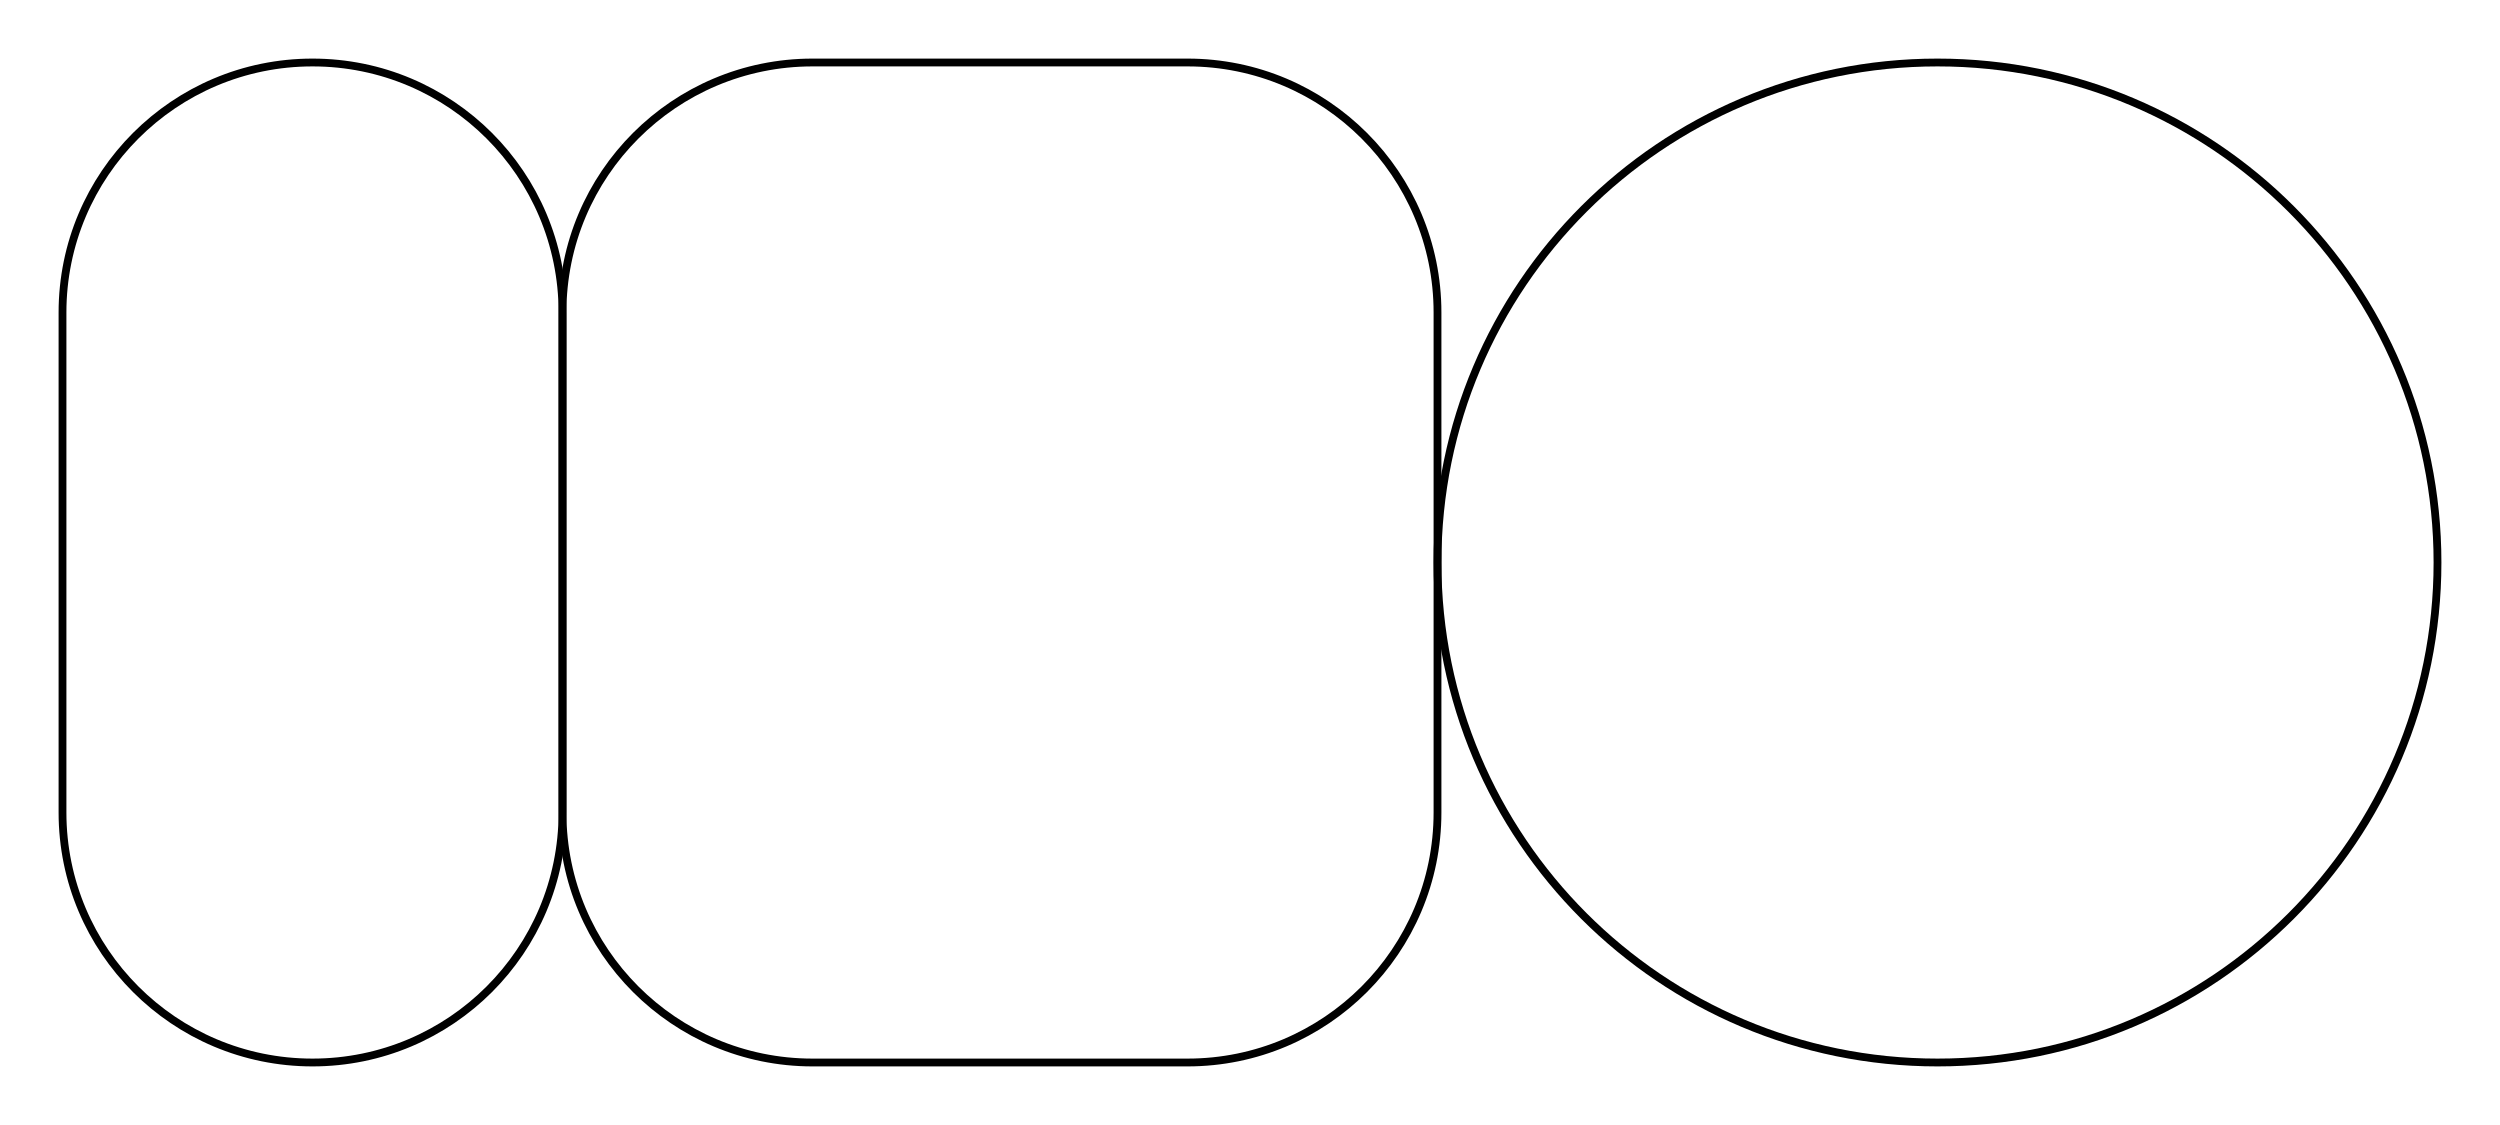
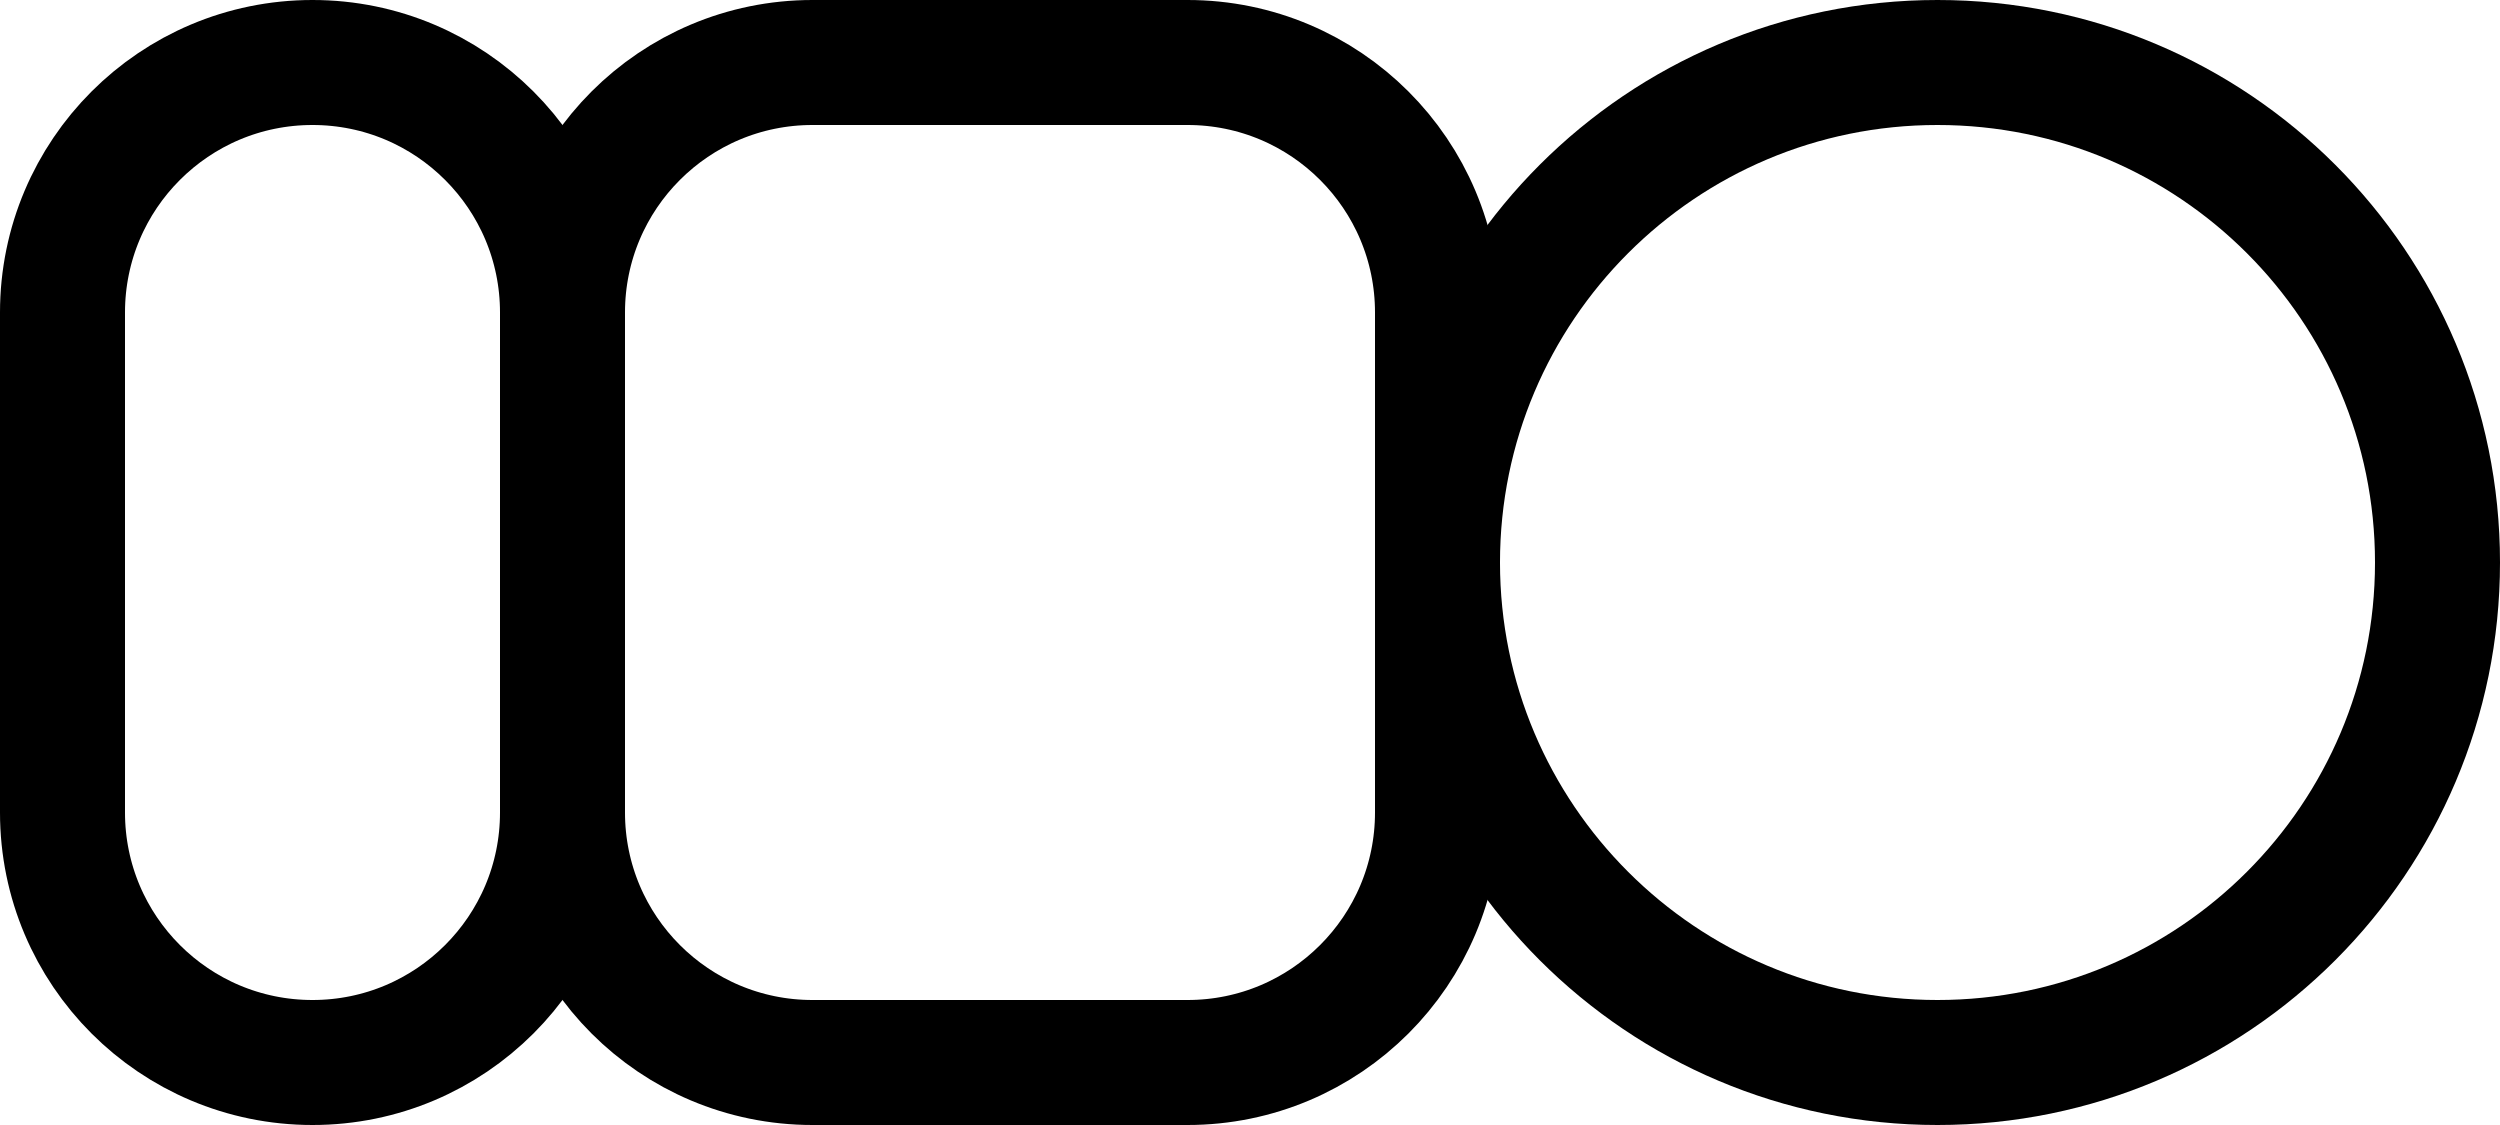
<svg xmlns="http://www.w3.org/2000/svg" width="320" height="144" viewBox="0 0 320 144" fill="none">
-   <rect x="8" y="8" width="64" height="128" rx="32" stroke="black" strokeWidth="16" />
-   <rect x="72" y="8" width="112" height="128" rx="32" stroke="black" strokeWidth="16" />
-   <circle cx="248" cy="72" r="64" stroke="black" strokeWidth="16" />
+   <rect x="8" y="8" width="64" height="128" rx="32" stroke="black" stroke-width="16" />
+   <rect x="72" y="8" width="112" height="128" rx="32" stroke="black" stroke-width="16" />
+   <circle cx="248" cy="72" r="64" stroke="black" stroke-width="16" />
</svg>
